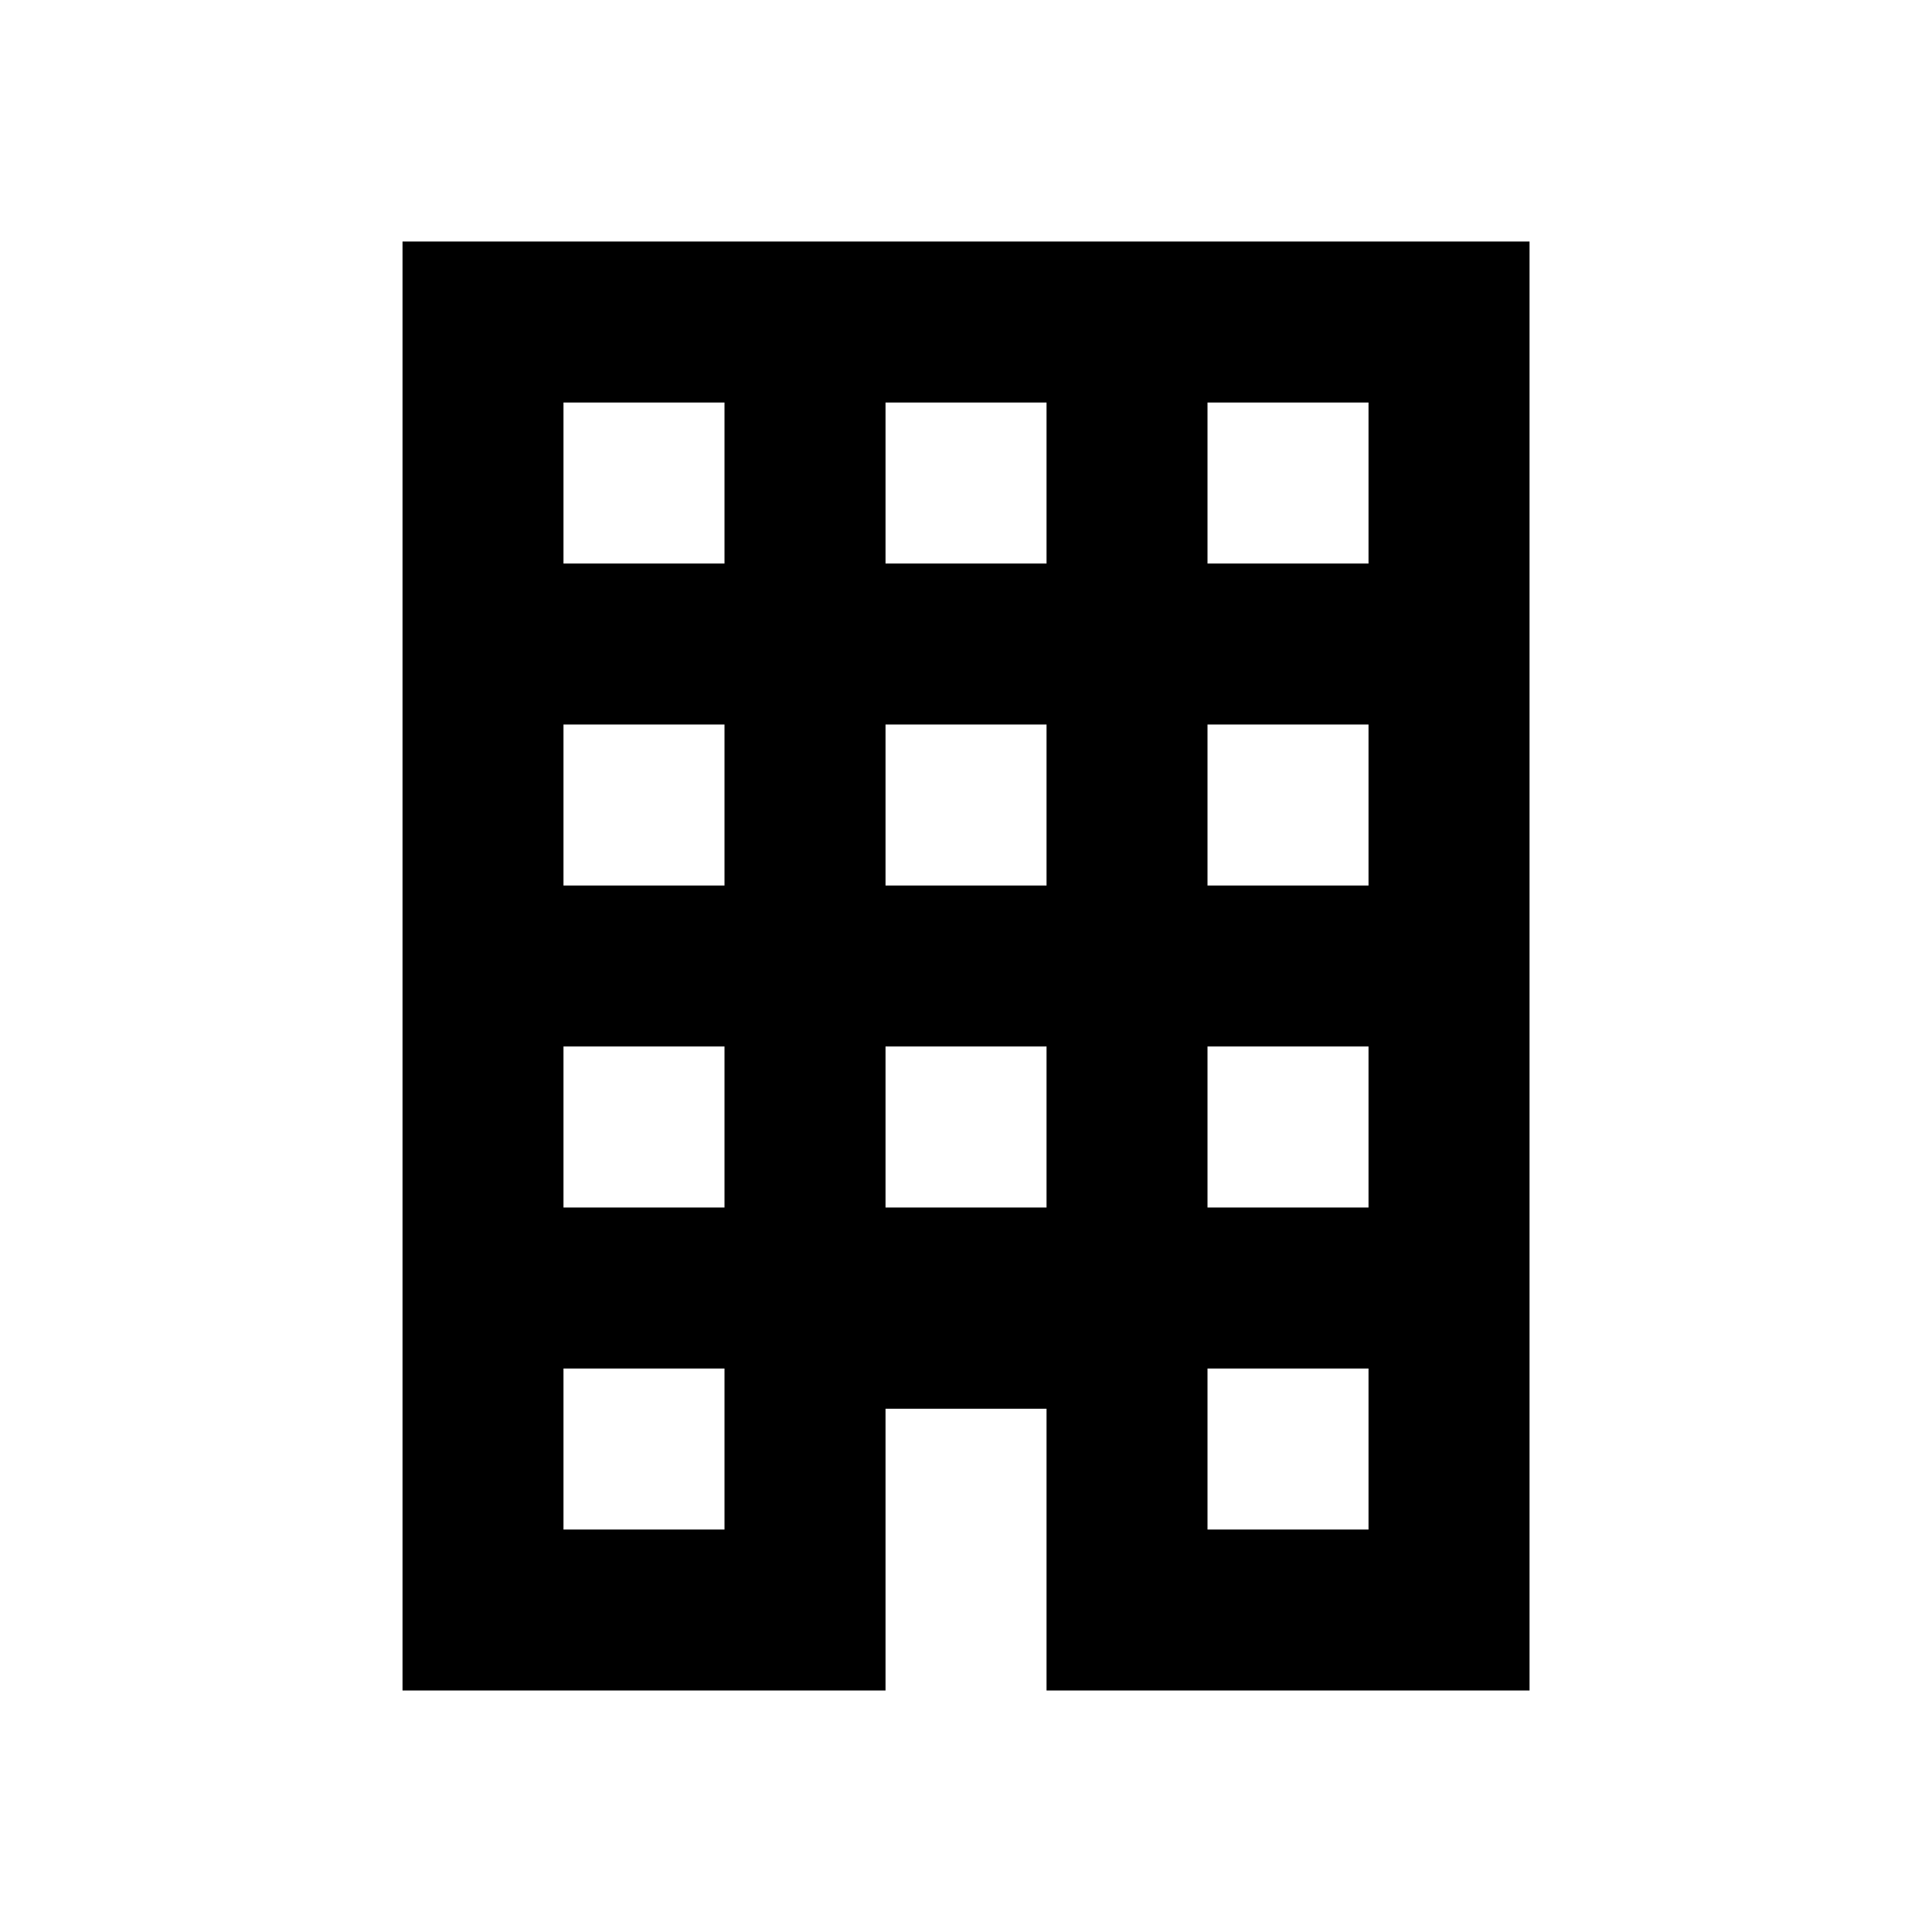
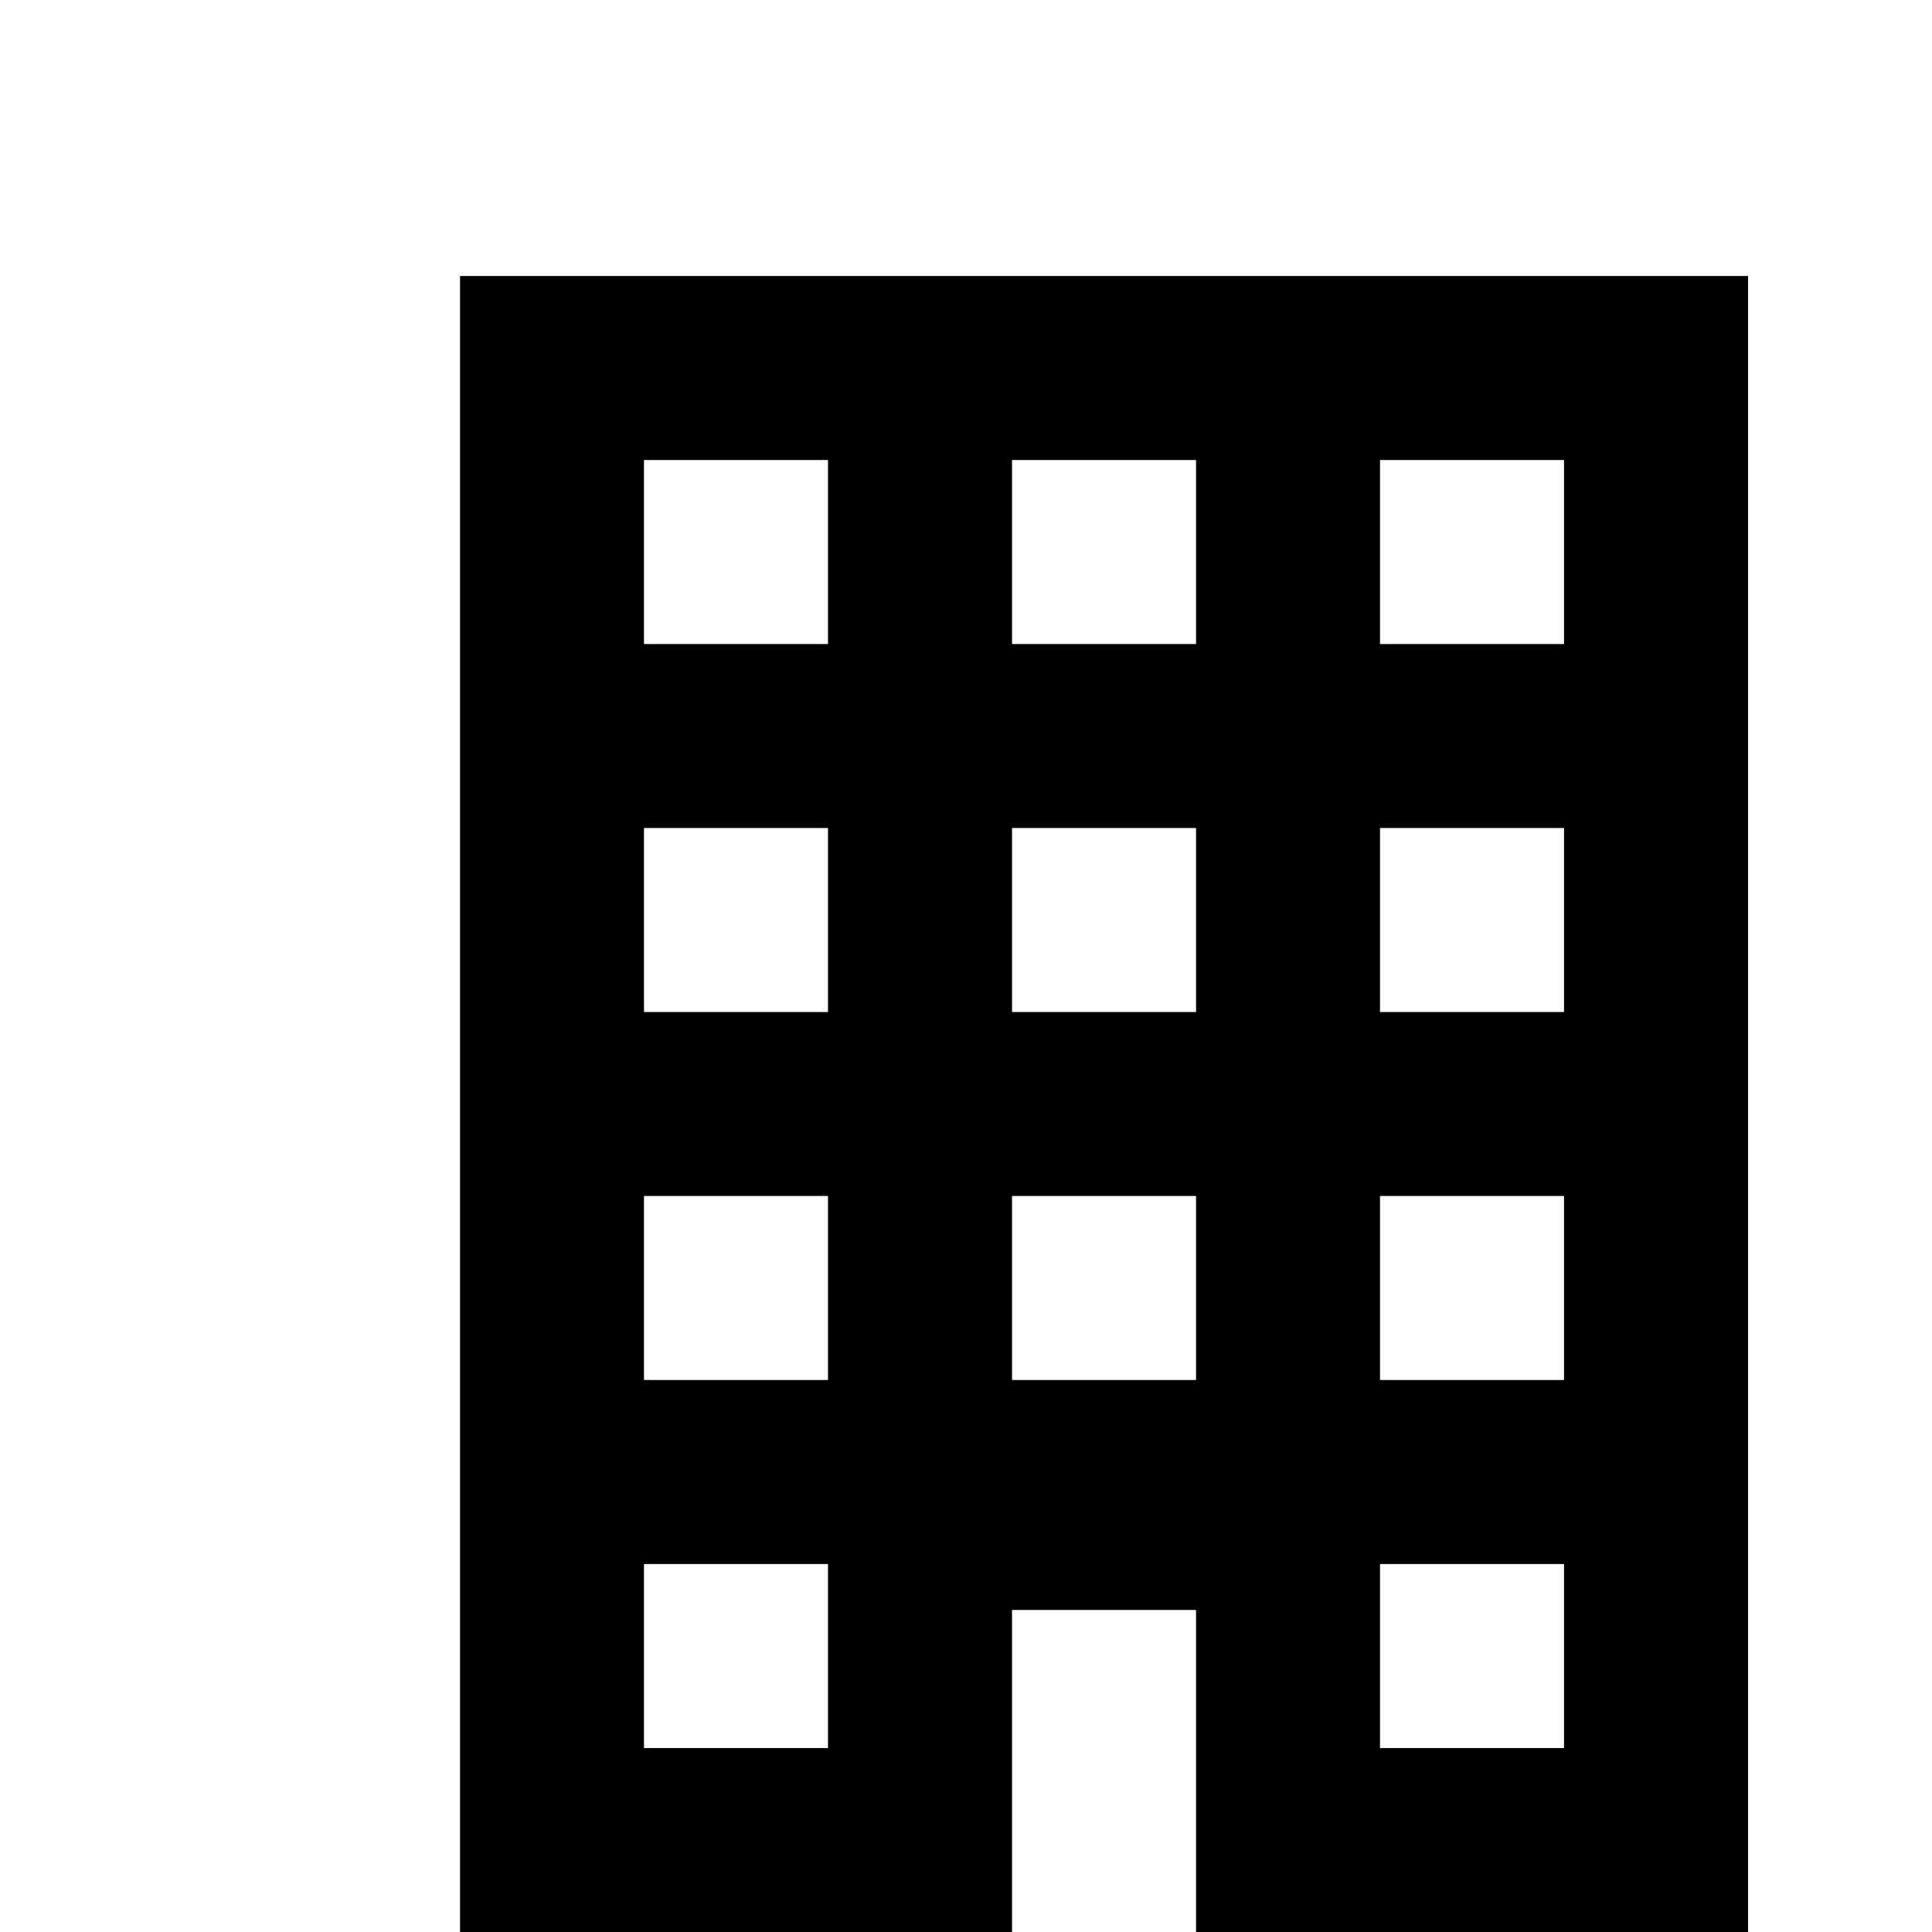
- <svg xmlns="http://www.w3.org/2000/svg" height="18px" viewBox="0 0 32 32" width="18px" fill="#000000">
+ <svg xmlns="http://www.w3.org/2000/svg" height="18px" viewBox="0 0 28 28" width="18px" fill="#000000">
  <path d="M6.667 4v24h8v-4.667h2.667v4.667h8v-24h-18.667zM9.333 6.667h2.667v2.667h-2.667v-2.667zM14.667 6.667h2.667v2.667h-2.667v-2.667zM20 6.667h2.667v2.667h-2.667v-2.667zM9.333 12h2.667v2.667h-2.667v-2.667zM14.667 12h2.667v2.667h-2.667v-2.667zM20 12h2.667v2.667h-2.667v-2.667zM9.333 17.333h2.667v2.667h-2.667v-2.667zM14.667 17.333h2.667v2.667h-2.667v-2.667zM20 17.333h2.667v2.667h-2.667v-2.667zM9.333 22.667h2.667v2.667h-2.667v-2.667zM20 22.667h2.667v2.667h-2.667v-2.667z" />
</svg>
